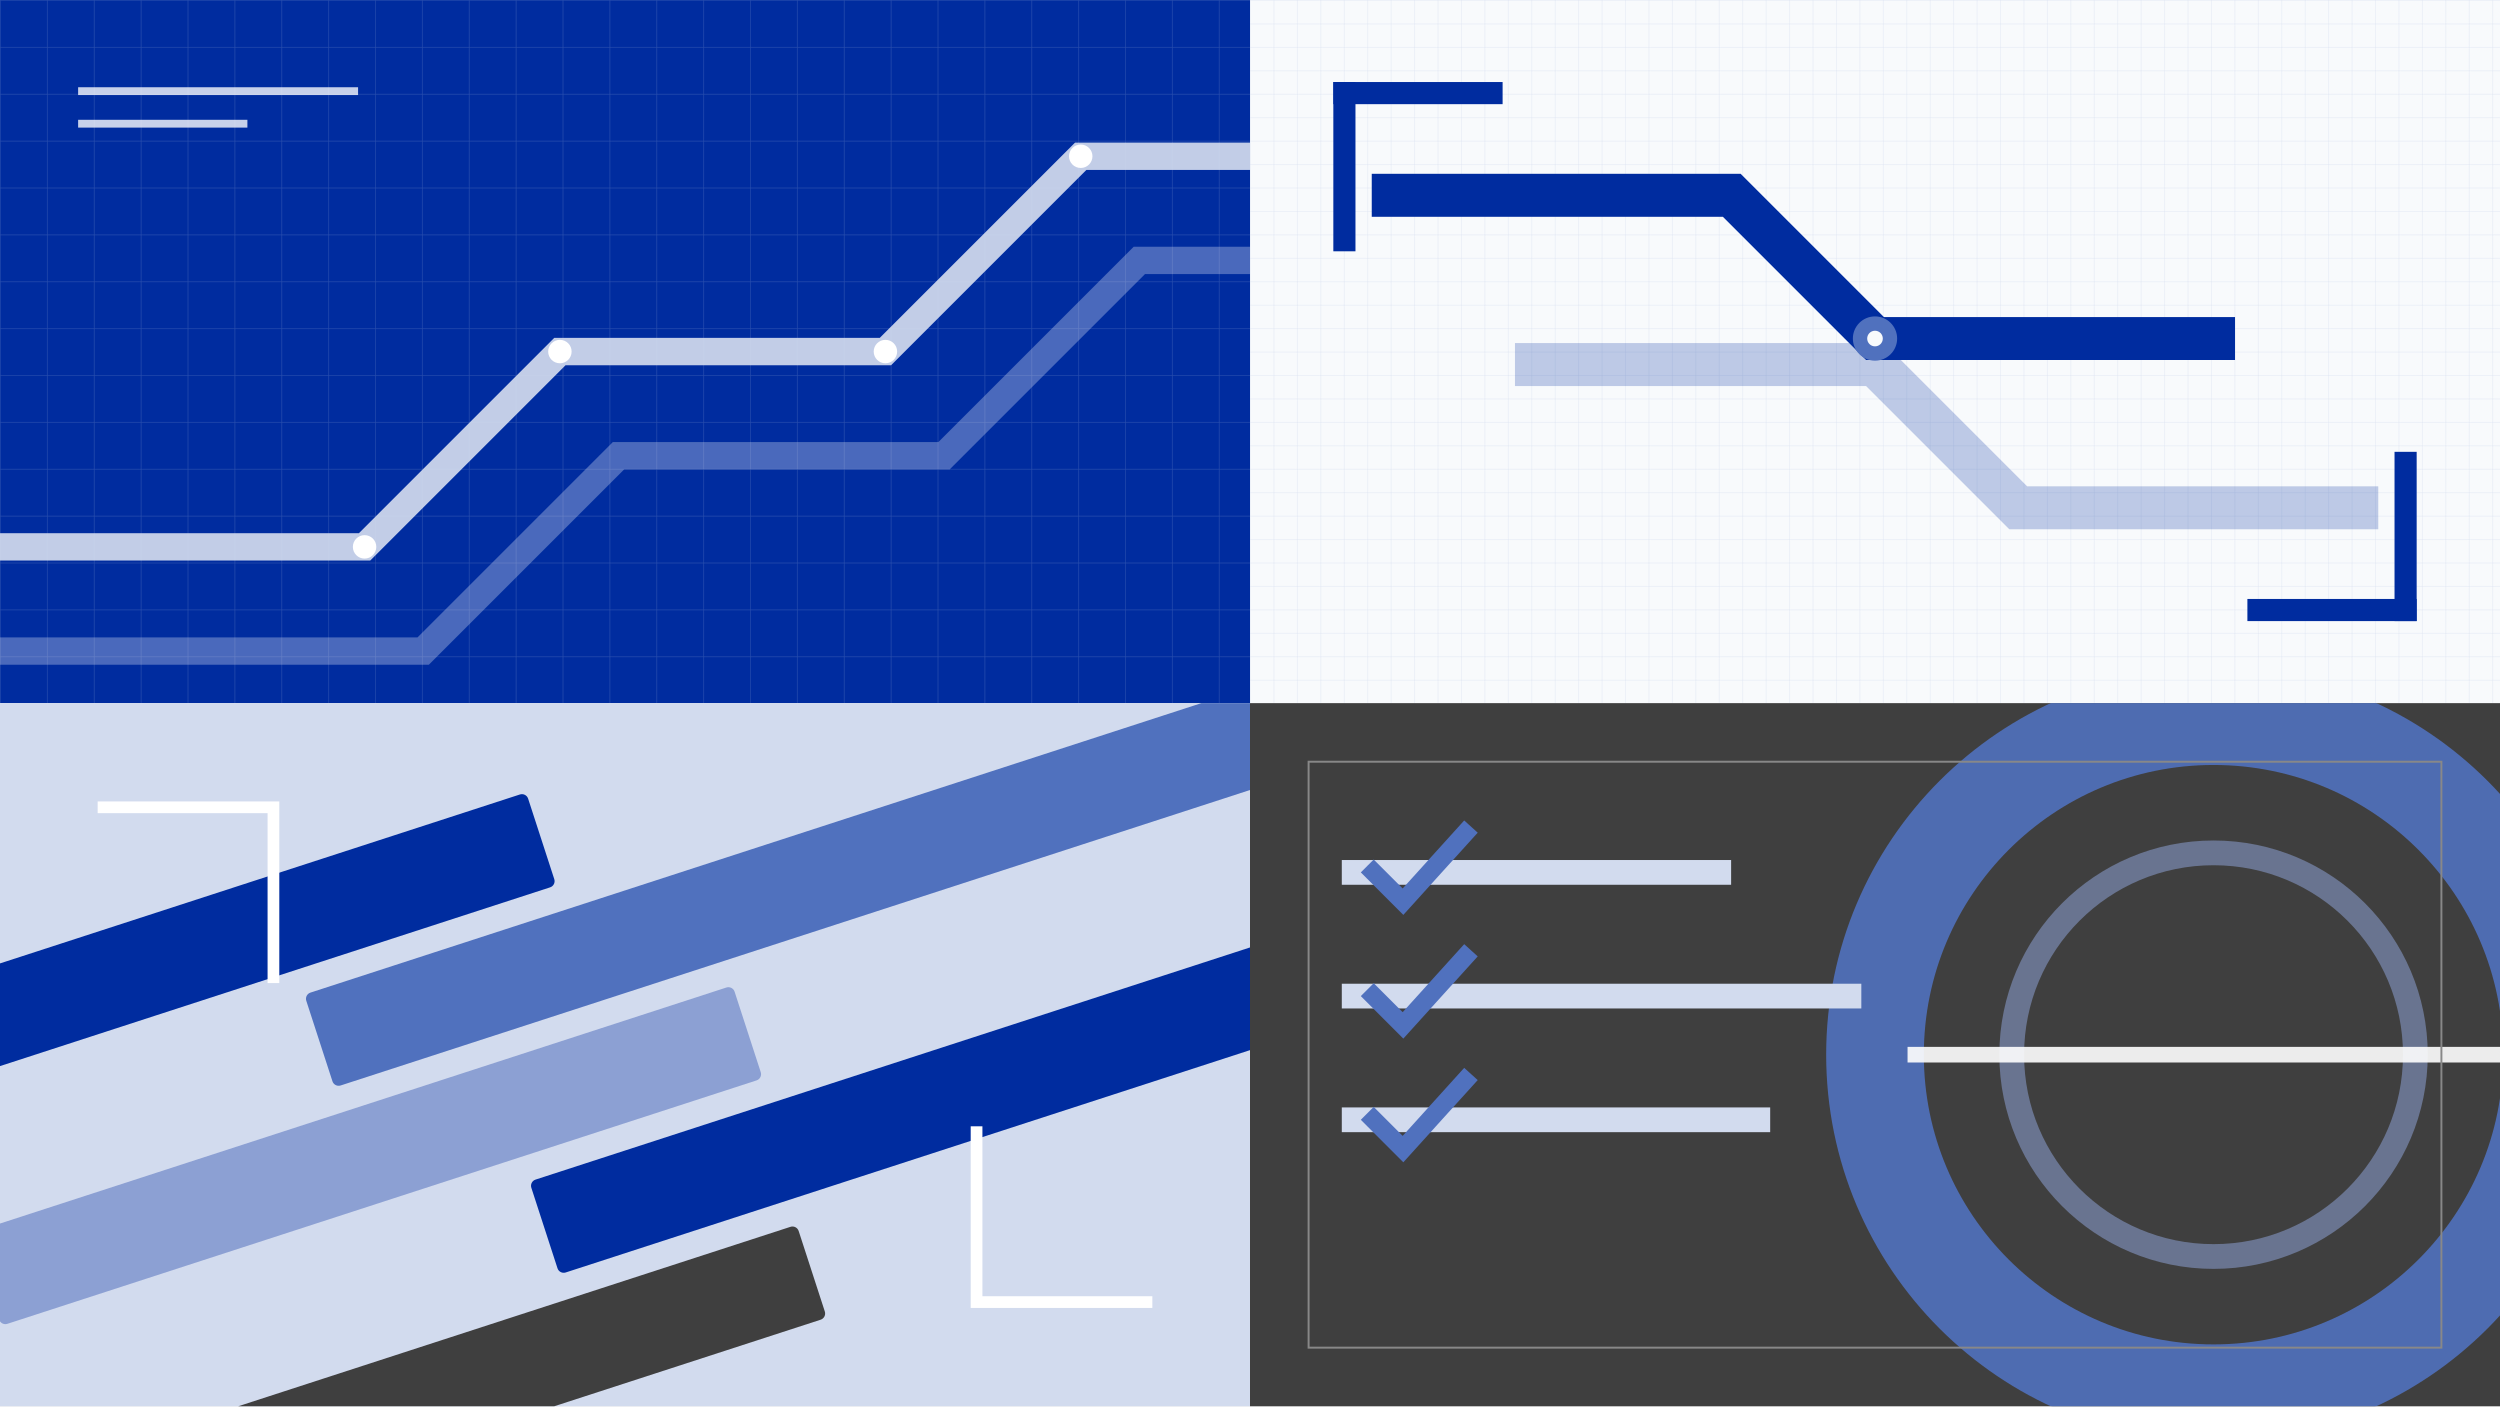
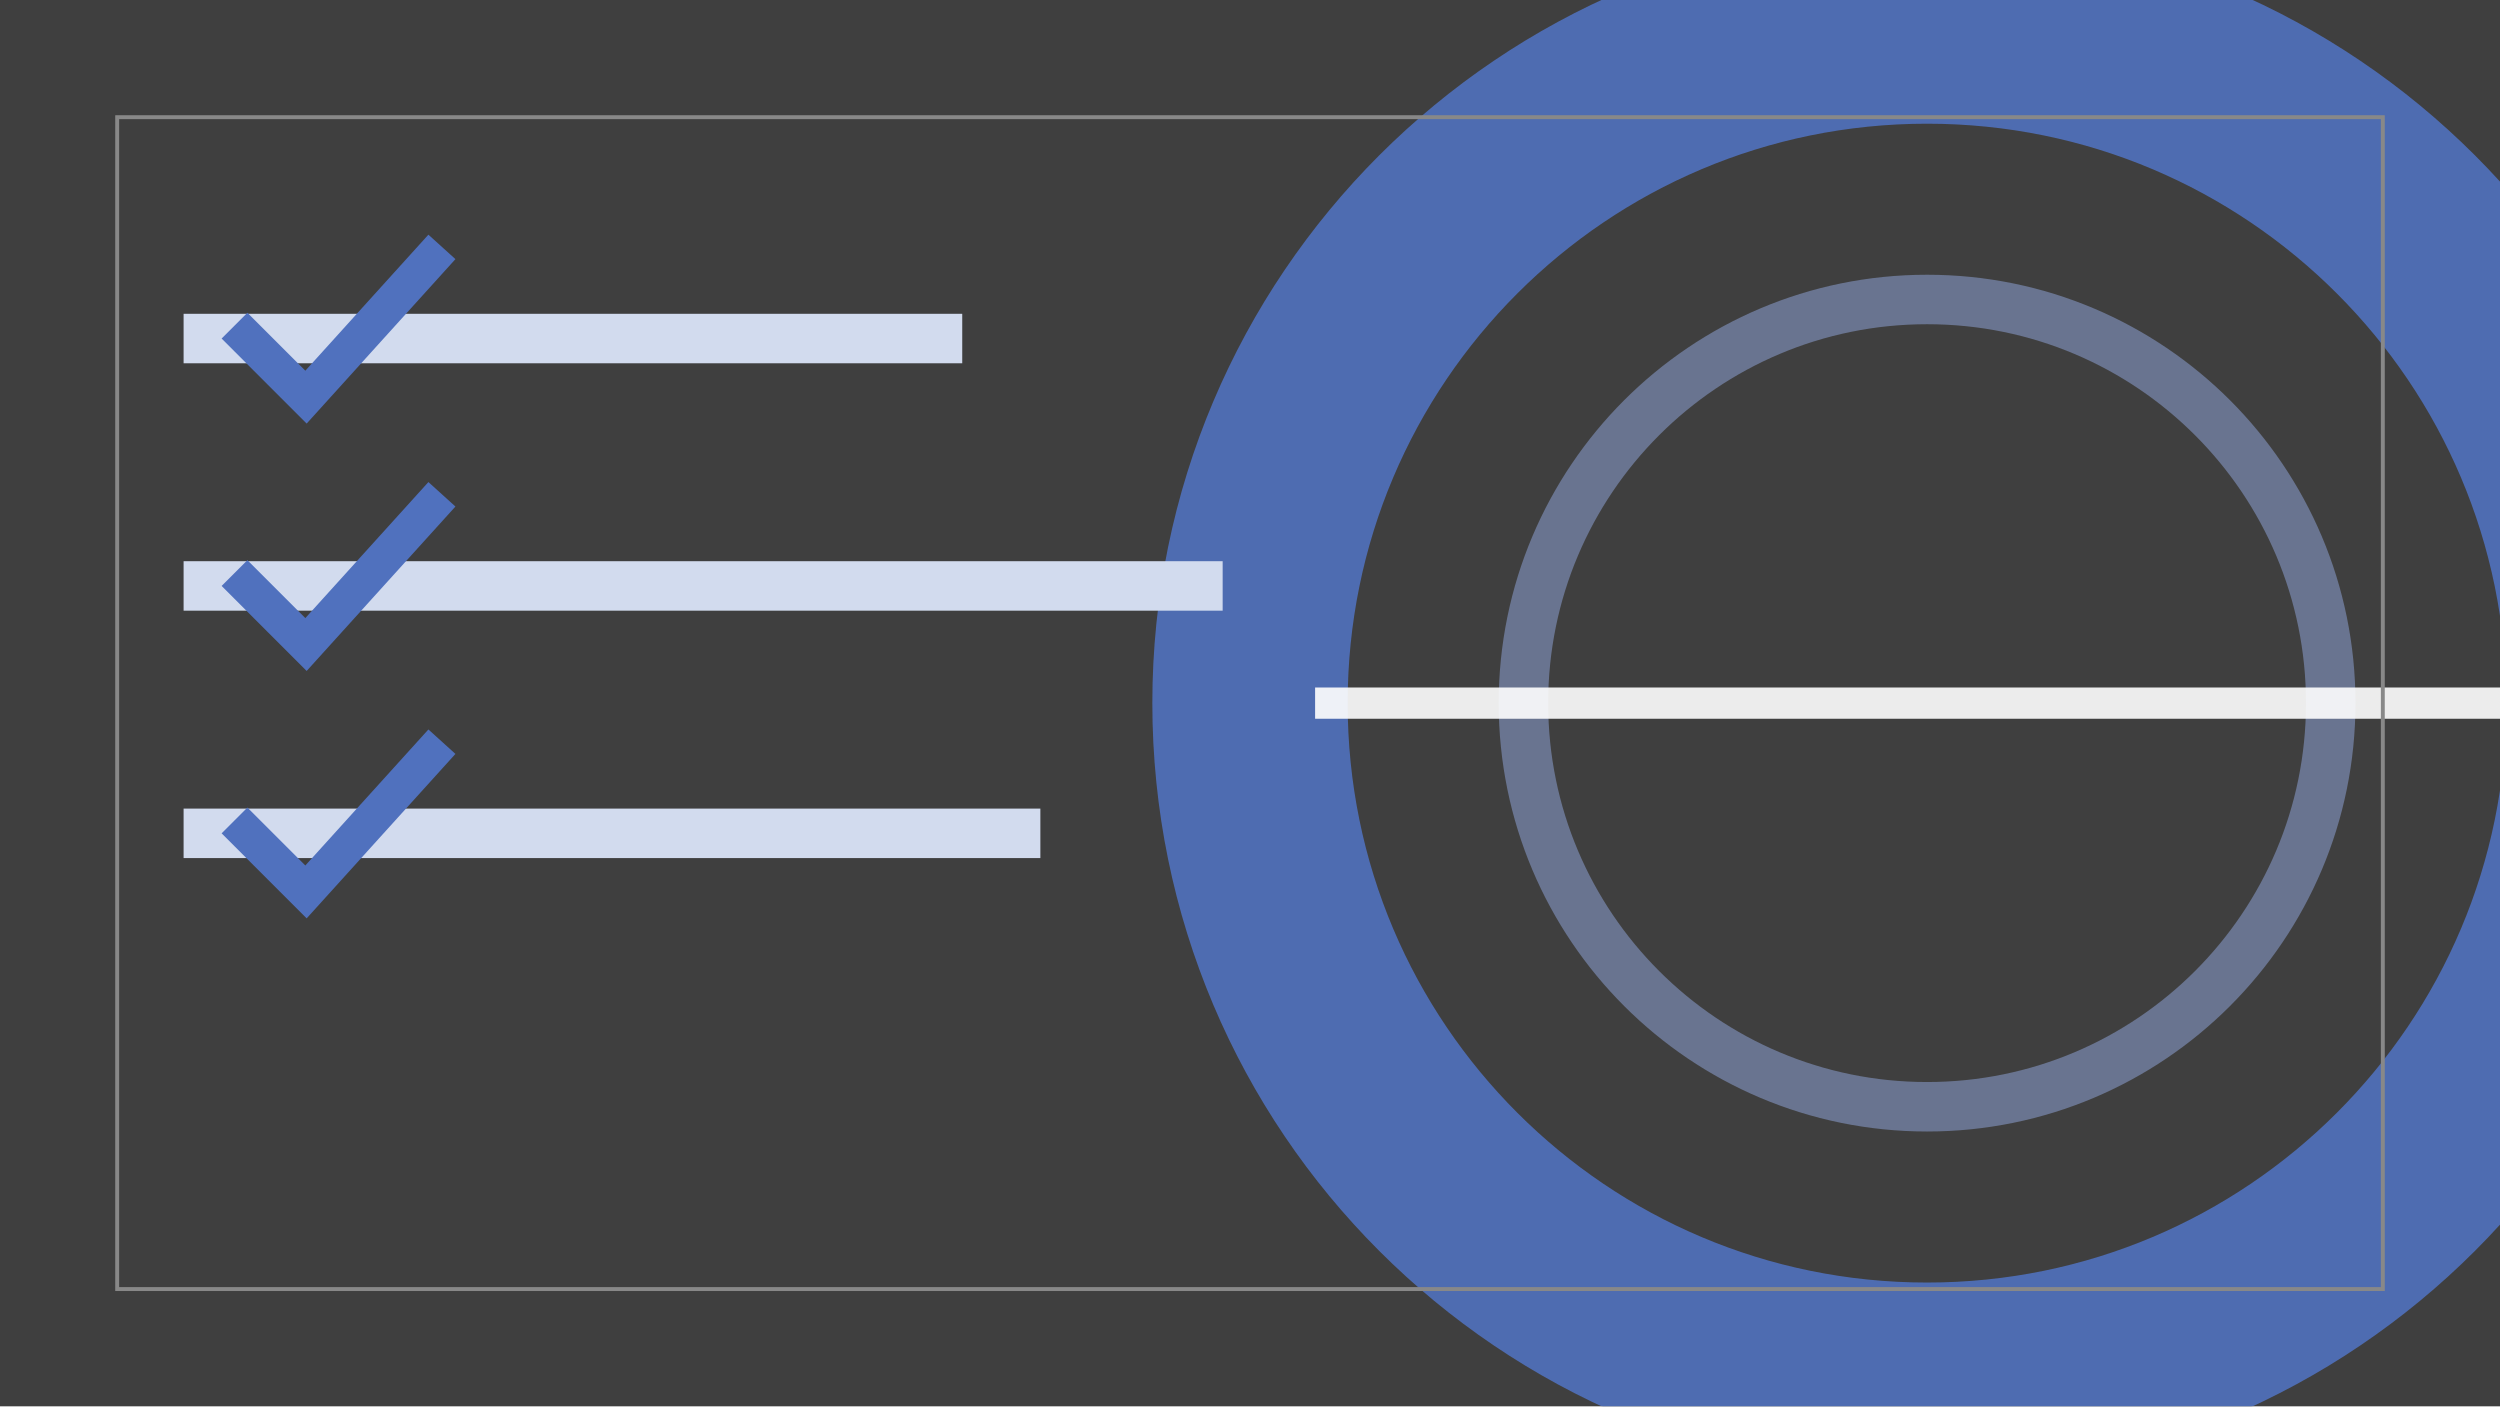
<svg xmlns="http://www.w3.org/2000/svg" viewBox="0 0 1920 1080">
  <defs>
    <pattern id="grid" width="72" height="72" patternUnits="userSpaceOnUse">
      <path d="M72 0H0V72" fill="none" stroke="#8CA0D3" stroke-width="2" opacity=".28" />
    </pattern>
    <pattern id="micro-grid" width="36" height="36" patternUnits="userSpaceOnUse">
      <path d="M36 0H0V36" fill="none" stroke="#002C9F" stroke-width="1" opacity=".13" />
    </pattern>
    <linearGradient id="blue-fade" x1="0" x2="1">
      <stop offset="0" stop-color="#002C9F" />
      <stop offset="1" stop-color="#5071BE" />
    </linearGradient>
    <symbol id="grafismo-1" viewBox="0 0 1920 1080">
      <rect width="1920" height="1080" fill="#002C9F" />
      <rect width="1920" height="1080" fill="url(#grid)" />
      <g fill="none" stroke="#D2DBEE" stroke-width="42" stroke-linecap="square" stroke-linejoin="miter" opacity=".92">
        <path d="M-90 840H560L860 540H1360L1660 240H2010" />
        <path d="M-120 1000H650L950 700H1450L1750 400H2040" opacity=".38" />
      </g>
      <g fill="#fff">
        <circle cx="560" cy="840" r="18" />
        <circle cx="860" cy="540" r="18" />
        <circle cx="1360" cy="540" r="18" />
        <circle cx="1660" cy="240" r="18" />
      </g>
      <path d="M120 140h430M120 190h260" stroke="#fff" stroke-width="12" opacity=".78" />
    </symbol>
    <symbol id="grafismo-2" viewBox="0 0 1920 1080">
      <rect width="1920" height="1080" fill="#F8FAFC" />
      <rect width="1920" height="1080" fill="url(#micro-grid)" />
      <g transform="translate(220 110)" fill="none" stroke="#002C9F" stroke-width="66" stroke-linecap="square">
        <path d="M0 190h520l220 220h520" />
        <path d="M1480 670H960L740 450H220" opacity=".24" />
      </g>
      <g fill="#002C9F">
        <rect x="128" y="126" width="34" height="260" />
        <rect x="128" y="126" width="260" height="34" />
        <rect x="1758" y="694" width="34" height="260" />
        <rect x="1532" y="920" width="260" height="34" />
      </g>
      <g fill="#5071BE">
        <circle cx="960" cy="520" r="34" />
        <circle cx="960" cy="520" r="12" fill="#F8FAFC" />
      </g>
    </symbol>
    <symbol id="grafismo-3" viewBox="0 0 1920 1080">
      <rect width="1920" height="1080" fill="#D2DBEE" />
      <g transform="rotate(-18 960 540)">
        <rect x="-180" y="110" width="1120" height="150" rx="10" fill="#002C9F" />
        <rect x="520" y="300" width="1580" height="150" rx="10" fill="#5071BE" />
        <rect x="-80" y="490" width="1230" height="150" rx="10" fill="#8CA0D3" />
        <rect x="760" y="680" width="1280" height="150" rx="10" fill="#002C9F" />
        <rect x="80" y="870" width="1050" height="150" rx="10" fill="#3F3F3F" />
      </g>
      <path d="M150 160h270v270" fill="none" stroke="#fff" stroke-width="18" />
      <path d="M1770 920h-270V650" fill="none" stroke="#fff" stroke-width="18" />
    </symbol>
    <symbol id="grafismo-4" viewBox="0 0 1920 1080">
      <rect width="1920" height="1080" fill="#3F3F3F" />
      <circle cx="1480" cy="540" r="520" fill="none" stroke="#5071BE" stroke-width="150" opacity=".9" />
      <circle cx="1480" cy="540" r="310" fill="none" stroke="#8CA0D3" stroke-width="38" opacity=".55" />
      <path d="M1010 540h940" stroke="#fff" stroke-width="24" opacity=".9" />
      <g transform="translate(160 260)" fill="none" stroke-linecap="square">
        <path d="M0 0h560M0 190h760M0 380h620" stroke="#D2DBEE" stroke-width="38" />
        <path d="m30 0 45 45 95-105M30 190l45 45 95-105M30 380l45 45 95-105" stroke="#5071BE" stroke-width="28" />
      </g>
      <rect x="90" y="90" width="1740" height="900" fill="none" stroke="#888" stroke-width="3" />
    </symbol>
  </defs>
-   <rect width="1920" height="1080" fill="#fff" />
-   <g transform="translate(0 0) scale(.5)">
-     <use href="#grafismo-1" />
-   </g>
-   <g transform="translate(960 0) scale(.5)">
-     <use href="#grafismo-2" />
-   </g>
-   <g transform="translate(0 540) scale(.5)">
-     <use href="#grafismo-3" />
-   </g>
-   <g transform="translate(960 540) scale(.5)">
-     <use href="#grafismo-4" />
-   </g>
+   <use href="#grafismo-4" />
</svg>
